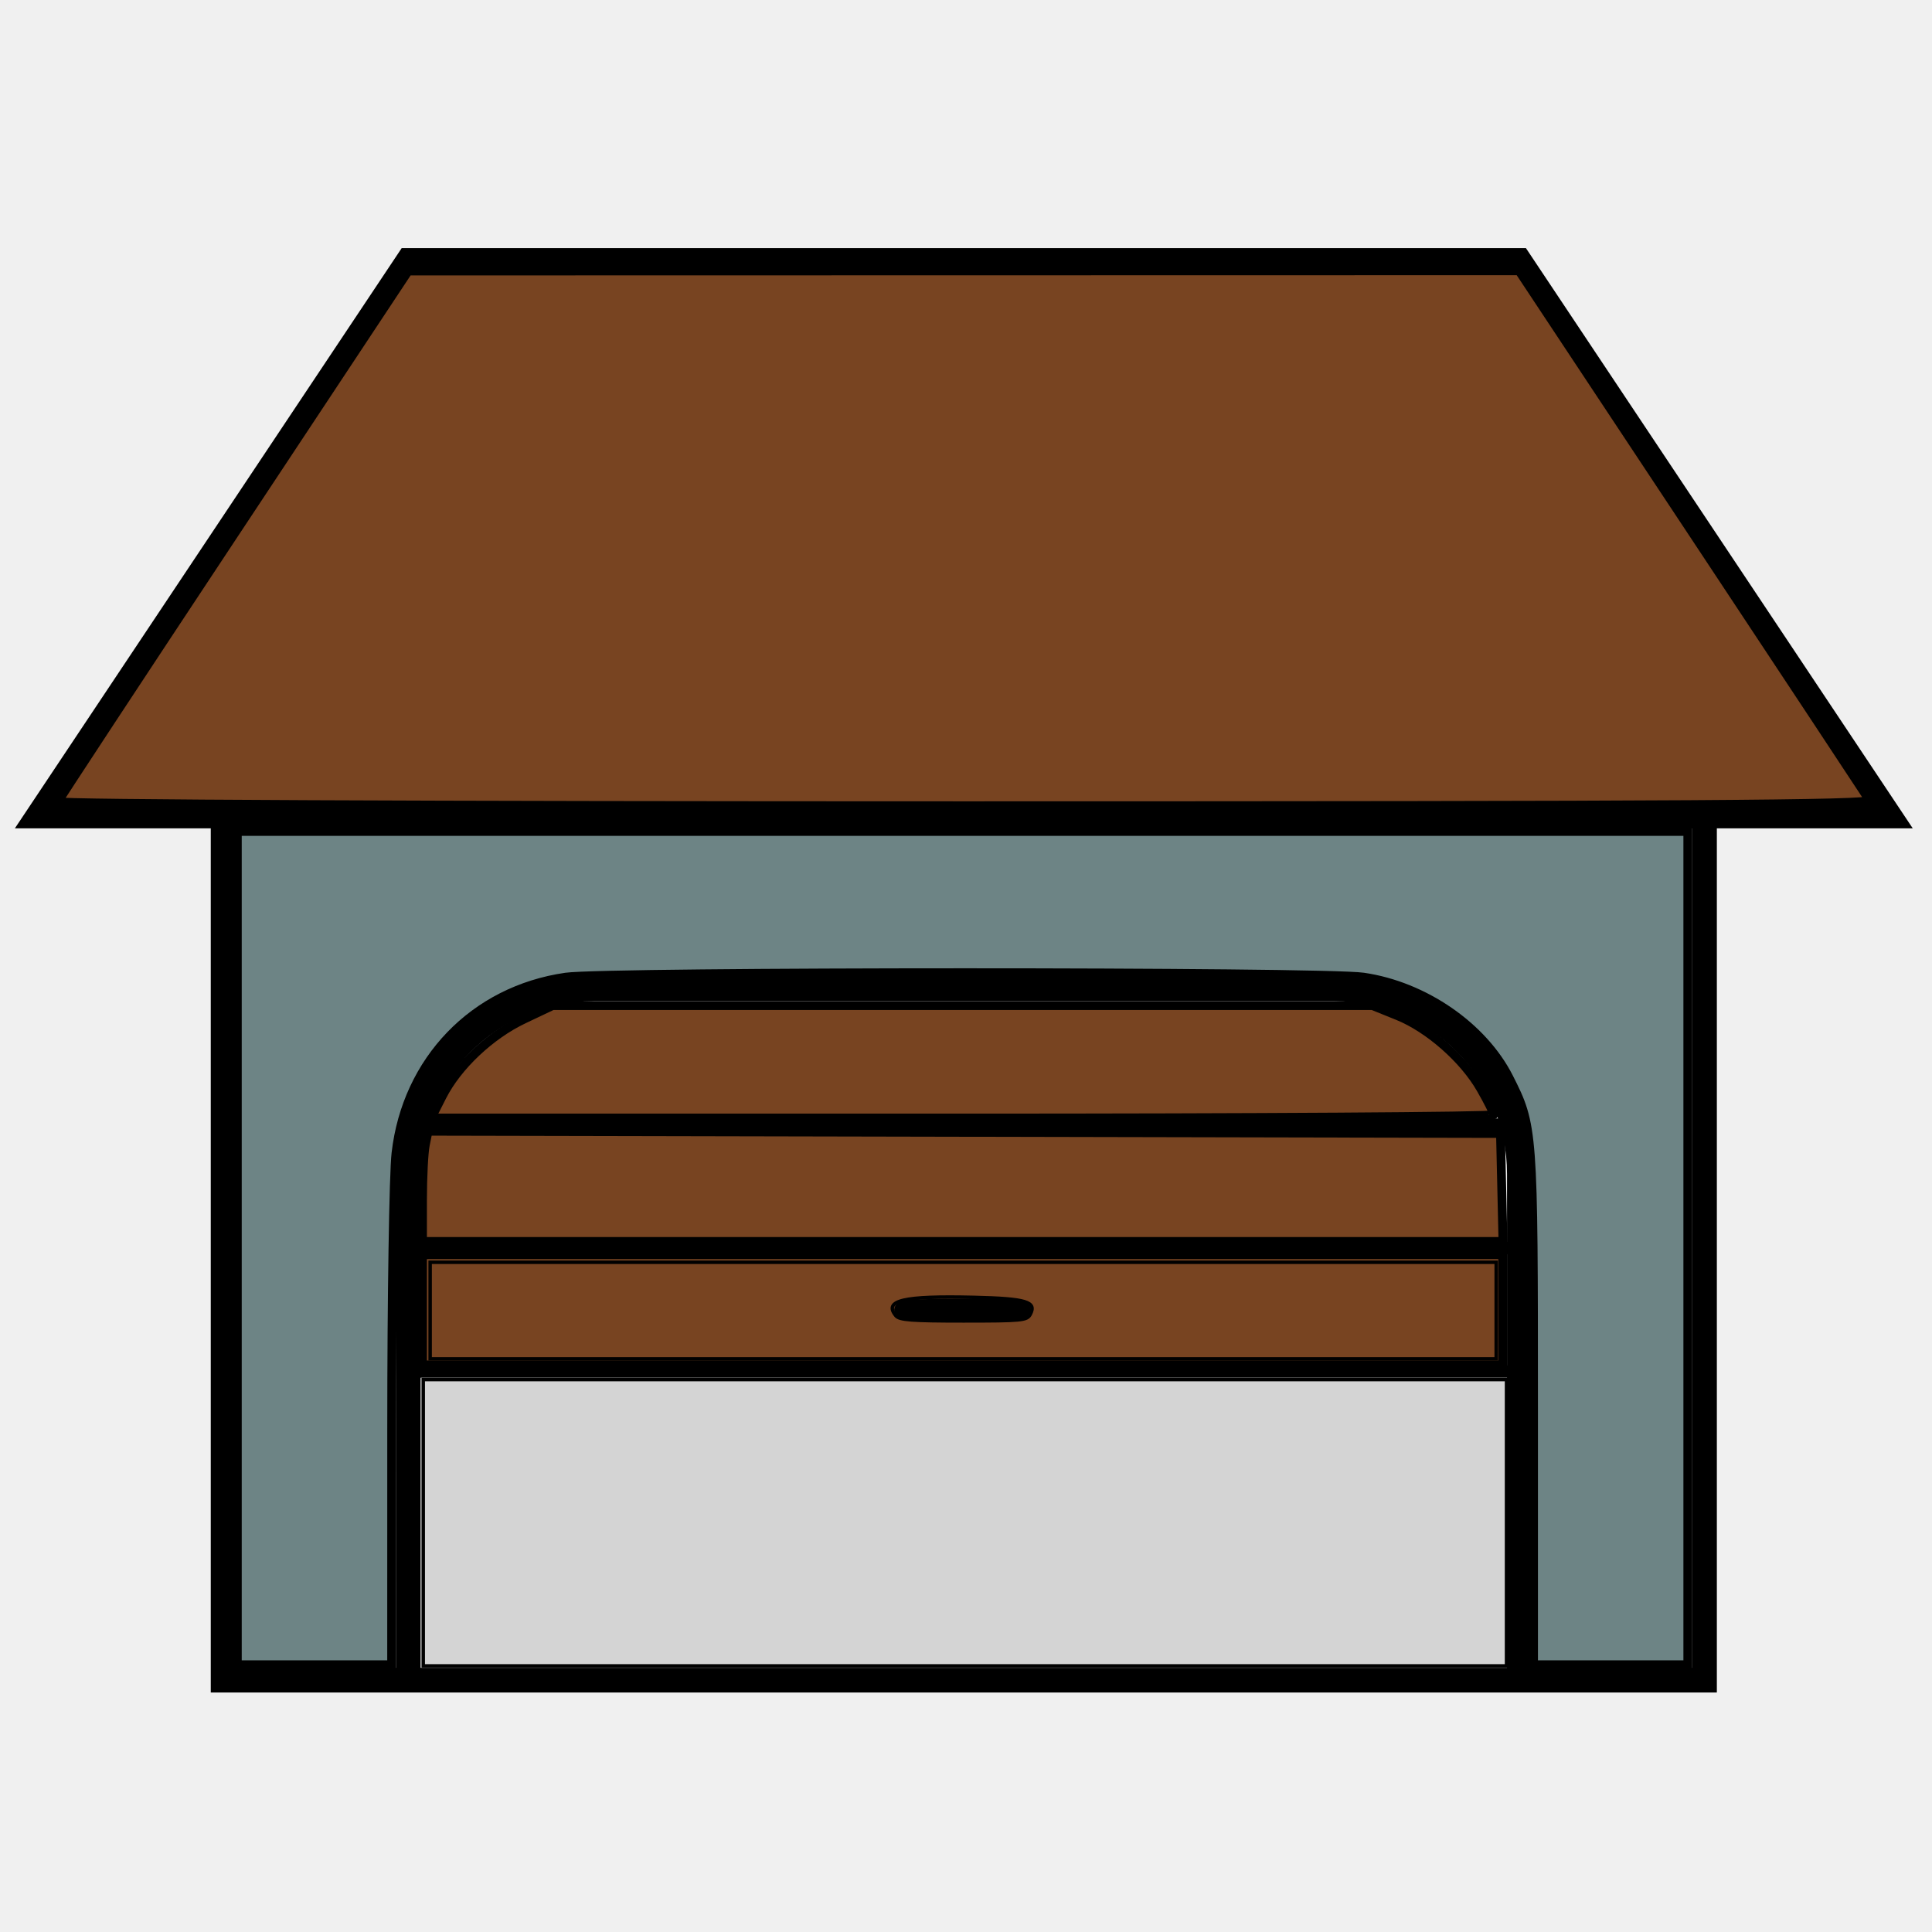
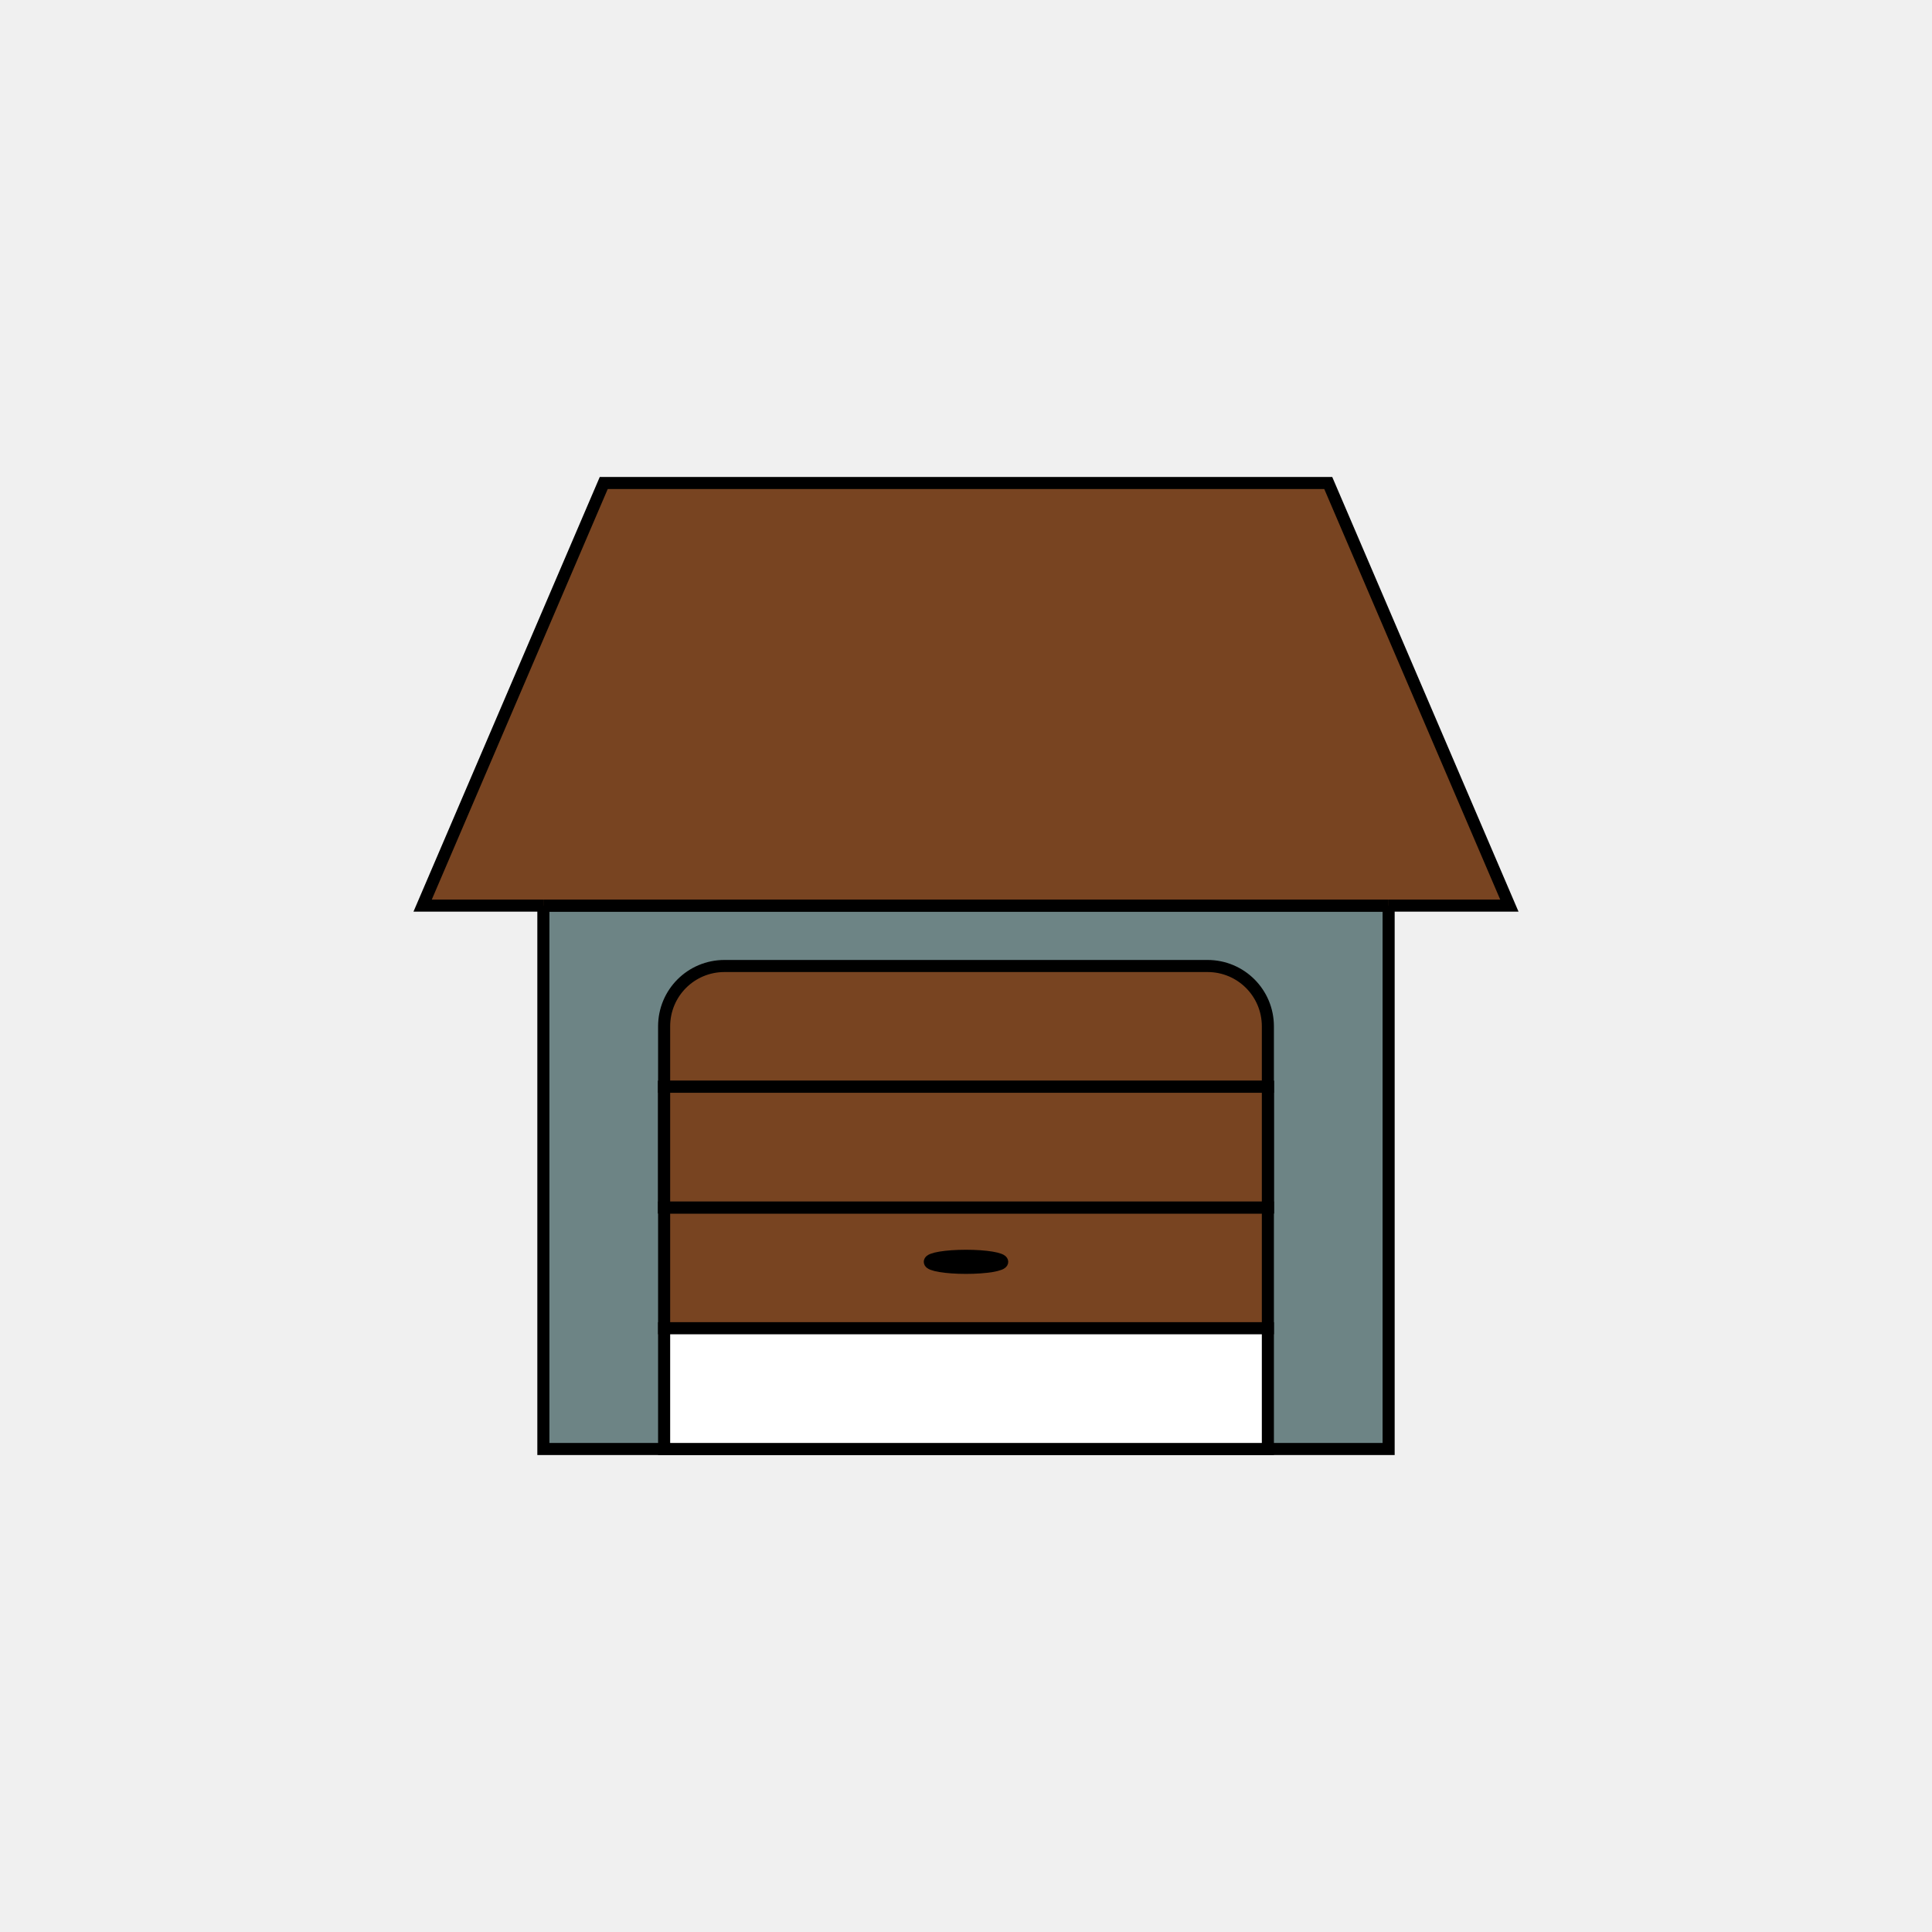
- <svg xmlns="http://www.w3.org/2000/svg" width="200" height="200" viewBox="0 0 52.917 52.917" version="1.1" id="svg1592">
-   <defs id="defs1586" />
+ <svg xmlns="http://www.w3.org/2000/svg" width="100" height="100" viewBox="0 0 100 100" version="1.1" id="svg8">
+   <defs id="defs2" />
  <g id="layer1">
-     <rect style="fill:none;stroke:#000000;stroke-width:0.676;stroke-miterlimit:4;stroke-dasharray:none" id="rect2157" width="40.575" height="23.669" x="6.111" y="22.35" />
-     <path style="fill:none;stroke:#000000;stroke-width:0.676;stroke-linecap:butt;stroke-linejoin:miter;stroke-miterlimit:4;stroke-dasharray:none;stroke-opacity:1" d="M 6.111,22.35 H 1.039 L 11.183,7.134 H 41.614 L 51.758,22.35 h -5.072" id="path2159" />
-     <path style="color:#000000;font-style:normal;font-variant:normal;font-weight:normal;font-stretch:normal;font-size:medium;line-height:normal;font-family:sans-serif;font-variant-ligatures:normal;font-variant-position:normal;font-variant-caps:normal;font-variant-numeric:normal;font-variant-alternates:normal;font-variant-east-asian:normal;font-feature-settings:normal;font-variation-settings:normal;text-indent:0;text-align:start;text-decoration:none;text-decoration-line:none;text-decoration-style:solid;text-decoration-color:#000000;letter-spacing:normal;word-spacing:normal;text-transform:none;writing-mode:lr-tb;direction:ltr;text-orientation:mixed;dominant-baseline:auto;baseline-shift:baseline;text-anchor:start;white-space:normal;shape-padding:0;shape-margin:0;inline-size:0;clip-rule:nonzero;display:inline;overflow:visible;visibility:visible;opacity:1;isolation:auto;mix-blend-mode:normal;color-interpolation:sRGB;color-interpolation-filters:linearRGB;solid-color:#000000;solid-opacity:1;vector-effect:none;fill:#000000;fill-opacity:1;fill-rule:nonzero;stroke:none;stroke-width:0.676;stroke-linecap:butt;stroke-linejoin:miter;stroke-miterlimit:4;stroke-dasharray:none;stroke-dashoffset:0;stroke-opacity:1;color-rendering:auto;image-rendering:auto;shape-rendering:auto;text-rendering:auto;enable-background:accumulate;stop-color:#000000;stop-opacity:1" d="m 16.255,26.745 c -2.991,0 -5.409,2.418 -5.409,5.409 V 46.019 H 41.951 V 32.154 c 0,-2.991 -2.418,-5.409 -5.409,-5.409 z m 0,0.676 h 20.287 c 2.628,0 4.735,2.104 4.735,4.732 V 46.019 H 11.52 V 32.154 c 0,-2.628 2.107,-4.732 4.735,-4.732 z" id="path2168" />
-     <path style="fill:none;stroke:#000000;stroke-width:0.338px;stroke-linecap:butt;stroke-linejoin:miter;stroke-opacity:1" d="M 11.183,30.803 H 41.614" id="path2176" />
-     <path style="fill:none;stroke:#000000;stroke-width:0.338px;stroke-linecap:butt;stroke-linejoin:miter;stroke-opacity:1" d="M 41.614,34.184 H 11.183" id="path2178" />
-     <path style="fill:none;stroke:#000000;stroke-width:0.338px;stroke-linecap:butt;stroke-linejoin:miter;stroke-opacity:1" d="M 41.614,37.565 H 11.183" id="path2180" />
-     <path style="fill:none;stroke:#000000;stroke-width:0.338px;stroke-linecap:butt;stroke-linejoin:miter;stroke-opacity:1" d="m 24.708,35.875 h 3.381" id="path2182" />
-     <path style="fill:#784421;stroke:#000000;stroke-width:0.246;stroke-miterlimit:4;stroke-dasharray:none" d="m 1.587,21.96 c 0.022,-0.061 2.19,-3.357 4.817,-7.325 l 4.776,-7.214 15.214,-0.003 15.214,-0.003 4.753,7.174 c 2.614,3.946 4.794,7.244 4.845,7.328 0.073,0.123 -4.916,0.154 -24.784,0.154 -14.668,0 -24.859,-0.045 -24.835,-0.111 z" id="path2184" />
-     <path style="fill:#784421;stroke:#000000;stroke-width:0.242;stroke-miterlimit:4;stroke-dasharray:none" d="m 11.572,35.875 v -1.509 h 14.793 14.793 v 1.509 1.509 h -14.793 -14.793 z m 16.544,0 c 0,-0.153 -0.275,-0.181 -1.751,-0.181 -1.476,0 -1.751,0.028 -1.751,0.181 0,0.153 0.275,0.181 1.751,0.181 1.476,0 1.751,-0.028 1.751,-0.181 z" id="path2186" />
-     <path style="fill:#784421;stroke:#000000;stroke-width:0.242;stroke-miterlimit:4;stroke-dasharray:none" d="m 11.572,32.872 c 0,-0.623 0.034,-1.302 0.076,-1.51 l 0.076,-0.378 14.687,0.031 14.687,0.031 0.034,1.479 0.034,1.479 H 26.368 11.572 Z" id="path2188" />
-     <path style="fill:#784421;stroke:#000000;stroke-width:0.242;stroke-miterlimit:4;stroke-dasharray:none" d="m 12.107,30.034 c 0.421,-0.832 1.322,-1.683 2.241,-2.119 l 0.785,-0.372 h 11.231 11.231 l 0.689,0.278 c 0.849,0.343 1.809,1.188 2.277,2.005 0.194,0.339 0.354,0.656 0.354,0.706 6.76e-4,0.05 -6.548,0.091 -14.552,0.091 H 11.809 Z" id="path2190" />
-     <path style="fill:#6d8485;fill-opacity:1;stroke:#000000;stroke-width:0.242;stroke-miterlimit:4;stroke-dasharray:none" d="M 6.5,34.185 V 22.773 H 26.365 46.229 V 34.185 45.597 h -2.113 -2.113 v -7.039 c 0,-7.63 -0.007,-7.725 -0.675,-9.044 -0.708,-1.397 -2.321,-2.51 -3.987,-2.751 -1.122,-0.162 -20.716,-0.161 -21.844,0.001 -2.515,0.362 -4.36,2.276 -4.651,4.825 -0.065,0.565 -0.118,3.947 -0.118,7.517 l -9.13e-4,6.491 H 8.613 6.5 Z" id="path2194" />
-     <path style="fill:#784421;fill-opacity:1;stroke:#000000;stroke-width:0.358;stroke-miterlimit:4;stroke-dasharray:none;stroke-opacity:1" d="m 44.528,135.67 v -5 h 55.179 55.179 v 5 5 H 99.707 44.528 Z m 62.123,0.395 c 0.698,-1.305 -0.393,-1.635 -5.829,-1.762 -7.329,-0.172 -9.396,0.317 -8.076,1.908 0.361,0.435 1.629,0.531 6.992,0.531 6.064,0 6.578,-0.05 6.913,-0.677 z" id="path1495" transform="scale(0.2645833)" />
-     <path style="fill:#d4d4d4;fill-opacity:1;stroke:#000000;stroke-width:0.358;stroke-miterlimit:4;stroke-dasharray:none;stroke-opacity:1" d="M 43.814,157.635 V 142.813 h 56.071 56.071 v 14.821 14.821 H 99.885 43.814 Z" id="path1509" transform="scale(0.2645833)" />
+     <rect style="fill:#6d8485;fill-opacity:1;stroke:#000000;stroke-width:0.625;stroke-linecap:butt;stroke-miterlimit:4;stroke-dasharray:none;stroke-opacity:1" id="rect835" width="43.75" height="28.125" x="28.125" y="46.875" rx="0" />
+     <path style="fill:#784421;fill-opacity:1;stroke:#000000;stroke-width:0.625px;stroke-linecap:butt;stroke-linejoin:miter;stroke-opacity:1" d="m 28.125,46.875 h -6.25 L 31.25,25 h 37.5 l 9.375,21.875 h -6.25" id="path839" />
+     <rect style="fill:none;stroke:#000000;stroke-width:0.625;stroke-miterlimit:4;stroke-dasharray:none;stroke-opacity:1" id="rect849" width="31.25" height="6.25" x="34.375" y="56.25" ry="3.125" rx="0" />
+     <path id="rect858" style="fill:#784421;fill-opacity:1;stroke:#000000;stroke-width:0.625;stroke-miterlimit:4;stroke-dasharray:none;stroke-opacity:1" d="m 37.5,50 h 25 c 1.731,0 3.125,1.394 3.125,3.125 V 56.25 H 34.375 V 53.125 C 34.375,51.394 35.769,50 37.5,50 Z" />
+     <rect style="fill:#784421;fill-opacity:1;stroke:#000000;stroke-width:0.625;stroke-miterlimit:4;stroke-dasharray:none;stroke-opacity:1" id="rect870" width="31.25" height="6.25" x="34.375" y="62.5" rx="0" />
+     <rect style="fill:#784421;fill-opacity:1;stroke:#000000;stroke-width:0.625;stroke-miterlimit:4;stroke-dasharray:none;stroke-opacity:1" id="rect872" width="31.25" height="6.25" x="34.375" y="56.25" rx="0" />
+     <ellipse style="fill:#000000;fill-opacity:1;stroke:#000000;stroke-width:0.625;stroke-miterlimit:4;stroke-dasharray:none;stroke-opacity:1" id="path886" cx="50" cy="65.312" rx="1.875" ry="0.312" />
+     <path style="fill:none;stroke:#000000;stroke-width:0.625px;stroke-linecap:butt;stroke-linejoin:miter;stroke-opacity:1" d="m 28.125,46.875 h 43.75" id="path912" />
+     <rect style="fill:#ffffff;fill-opacity:1;stroke:#000000;stroke-width:0.625;stroke-miterlimit:4;stroke-dasharray:none;stroke-opacity:1" id="rect914" width="31.25" height="6.25" x="34.375" y="68.75" rx="0" />
  </g>
</svg>
